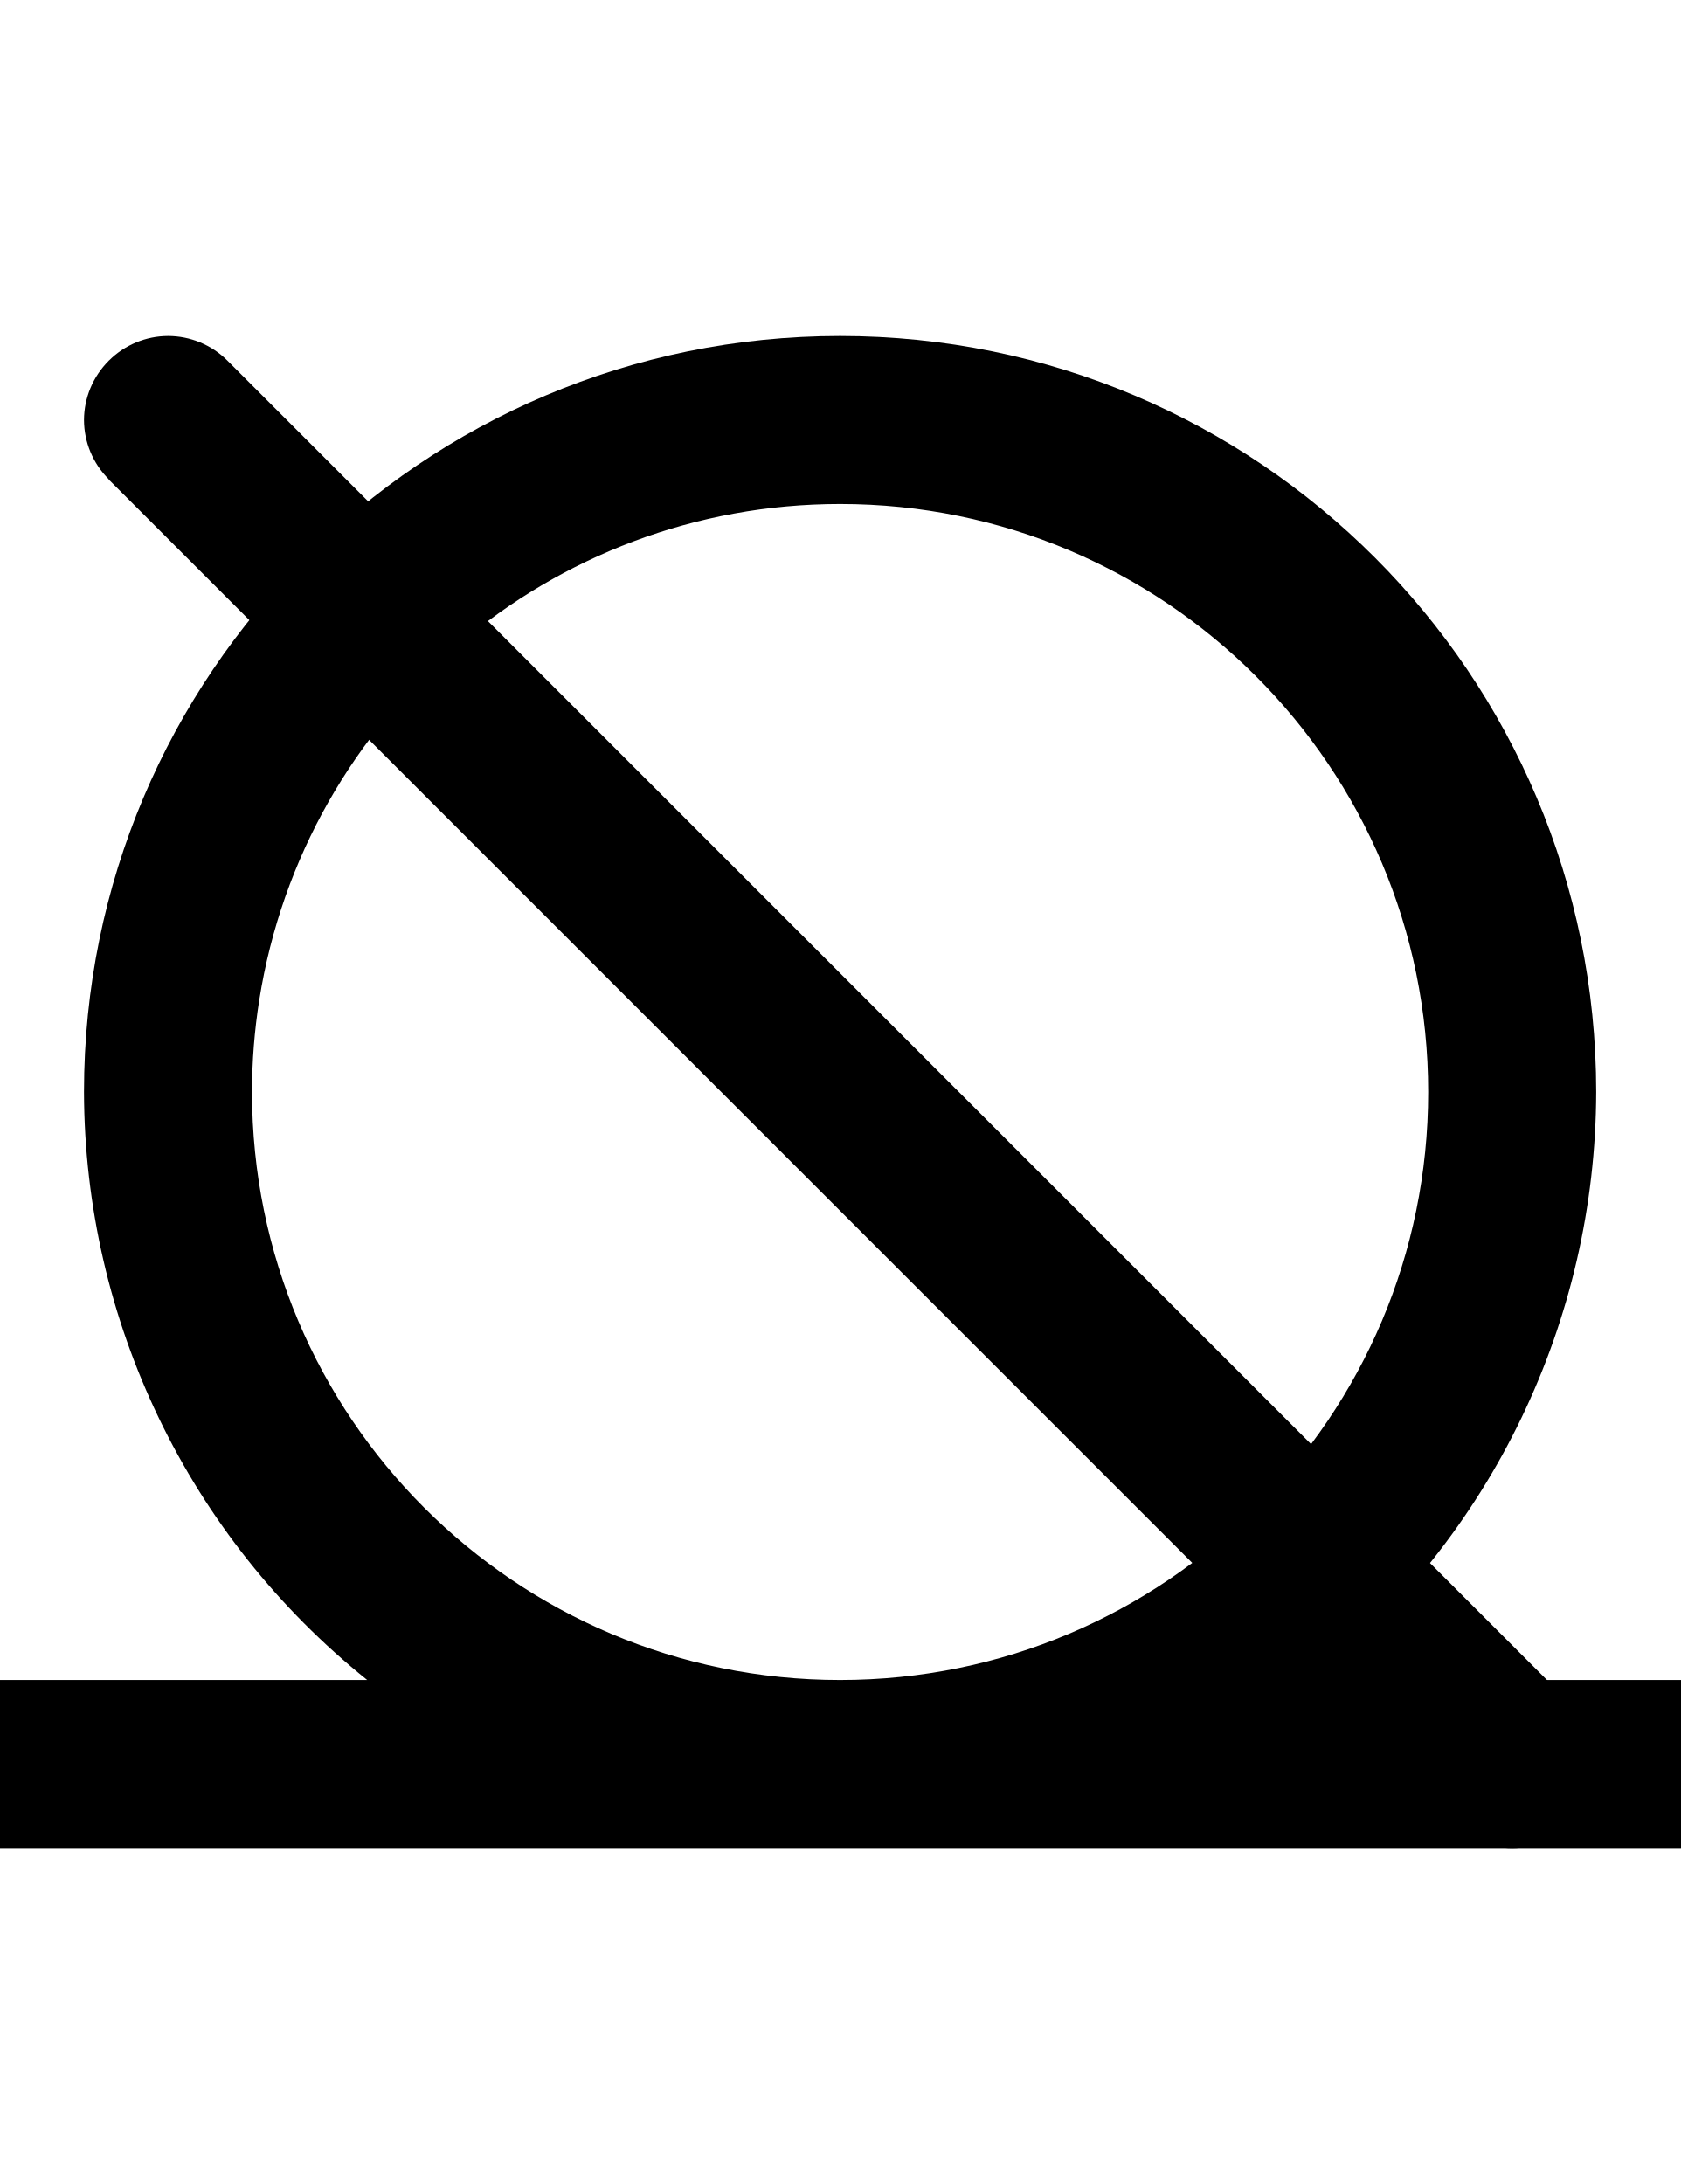
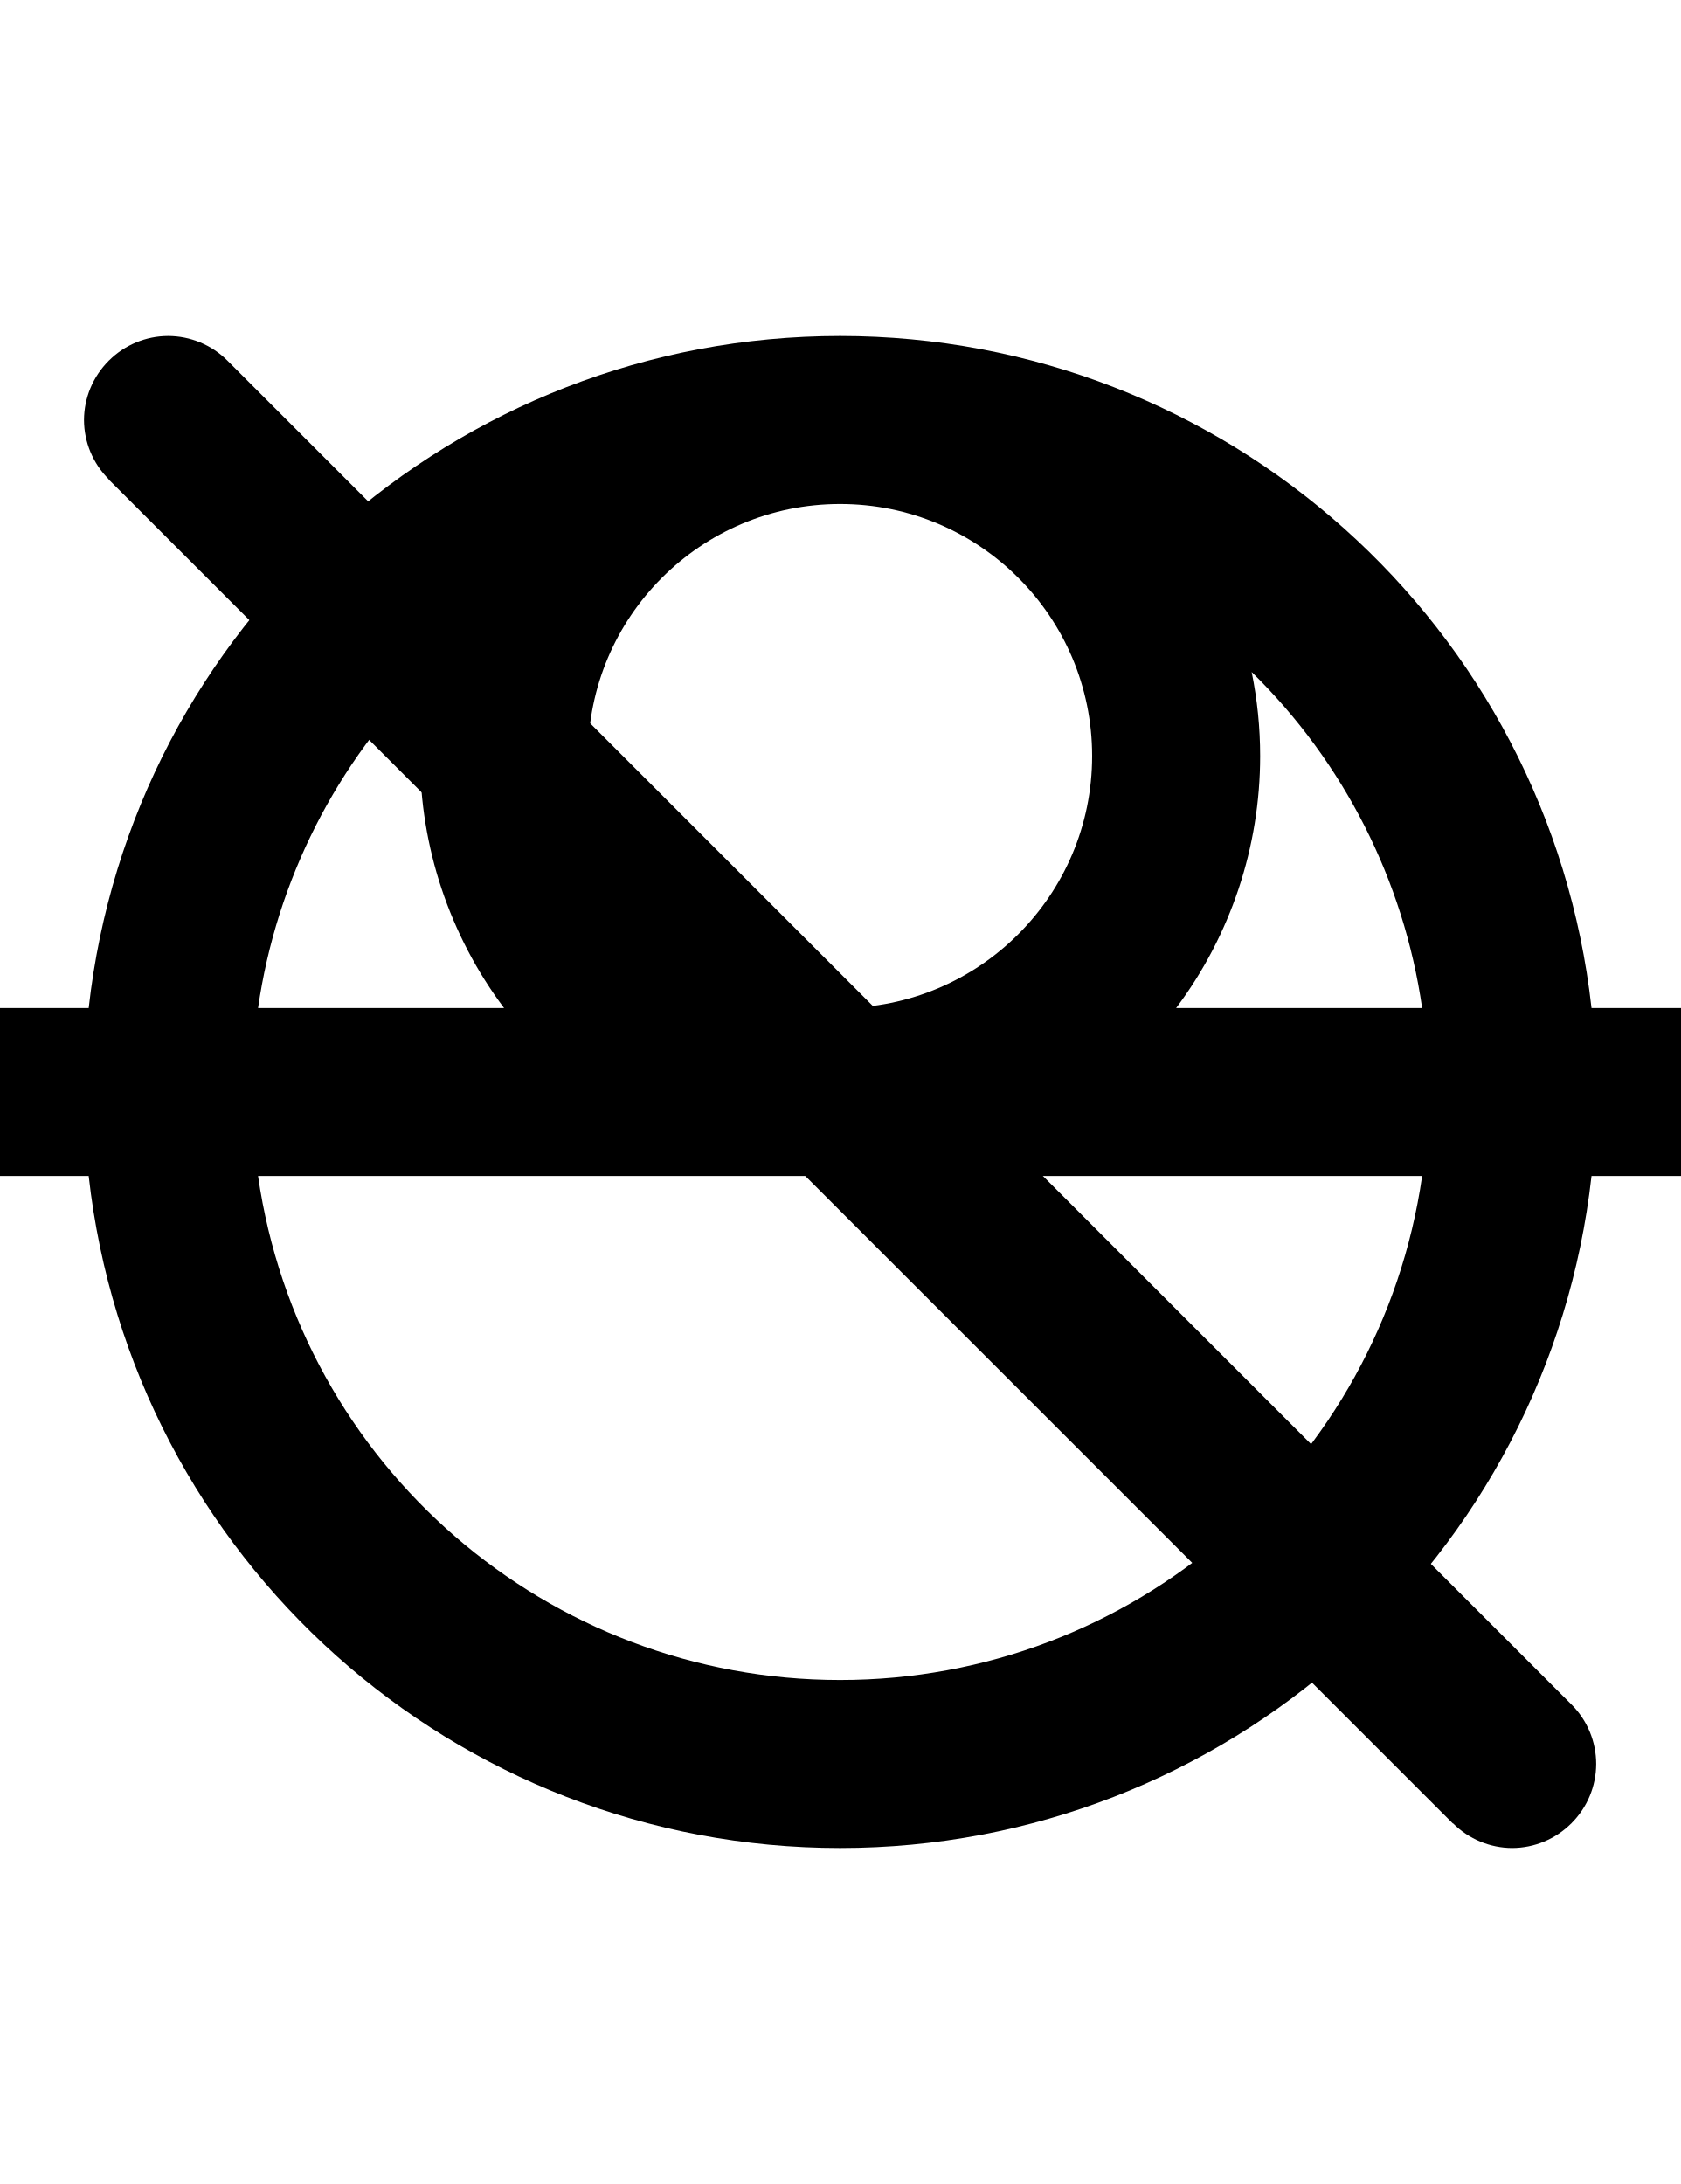
<svg xmlns="http://www.w3.org/2000/svg" width="500" height="650">
-   <path d="M 250 100 A 225 225 0 0 0 25 325 A 225 225 0 0 0 109.277 500 L 0 500 A 25 25 0 0 0 -25 525 A 25 25 0 0 0 0 550 L 500 550 A 25 25 0 0 0 525 525 A 25 25 0 0 0 500 500 L 390.723 500 A 225 225 0 0 0 475 325 A 225 225 0 0 0 250 100 z M 250 150 A 175 175 0 0 1 425 325 A 175 175 0 0 1 250 500 A 175 175 0 0 1 75 325 A 175 175 0 0 1 77.154 297.623 A 175 175 0 0 1 250 150 z " />
+   <path d="M 250,500 C 163.008,500 89.222,436.1 76.795,350 H 423.205 C 410.778,436.1 336.992,500 250,500 Z M 375,225 c 4e-5,-8.397 -0.846,-16.773 -2.525,-25 27.421,26.867 45.246,62.005 50.73,100 H 350 c 16.228,-21.637 25,-47.954 25,-75 z M 76.795,300 c 5.484,-37.995 23.31,-73.133 50.73,-100 -1.679,8.227 -2.525,16.603 -2.525,25 0,27.046 8.772,53.363 25,75 z M 175,225 c 0,-41.421 33.579,-75 75,-75 41.421,0 75,33.579 75,75 0,41.421 -33.579,75 -75,75 -41.421,0 -75,-33.579 -75,-75 z m 298.607,75 C 460.875,186.119 364.59,100 250,100 135.41,100 39.125,186.119 26.393,300 H 0 c -13.807,0 -25,11.193 -25,25 0,13.807 11.193,25 25,25 H 26.393 C 39.125,463.88 135.41,550 250,550 364.59,550 460.875,463.88 473.607,350 H 500 c 13.807,0 25,-11.193 25,-25 0,-13.807 -11.193,-25 -25,-25 z" />
  <path d="M 50 100 A 25 25 0 0 0 32.412 107.322 L 32.322 107.322 L 32.322 107.412 A 25 25 0 0 0 25 125 A 25 25 0 0 0 32.322 142.588 L 32.322 142.678 L 432.322 542.678 L 432.412 542.678 A 25 25 0 0 0 450 550 A 25 25 0 0 0 467.588 542.678 L 467.678 542.678 L 467.678 542.588 A 25 25 0 0 0 475 525 A 25 25 0 0 0 467.678 507.322 L 67.678 107.322 A 25 25 0 0 0 50 100 z " />
</svg>
